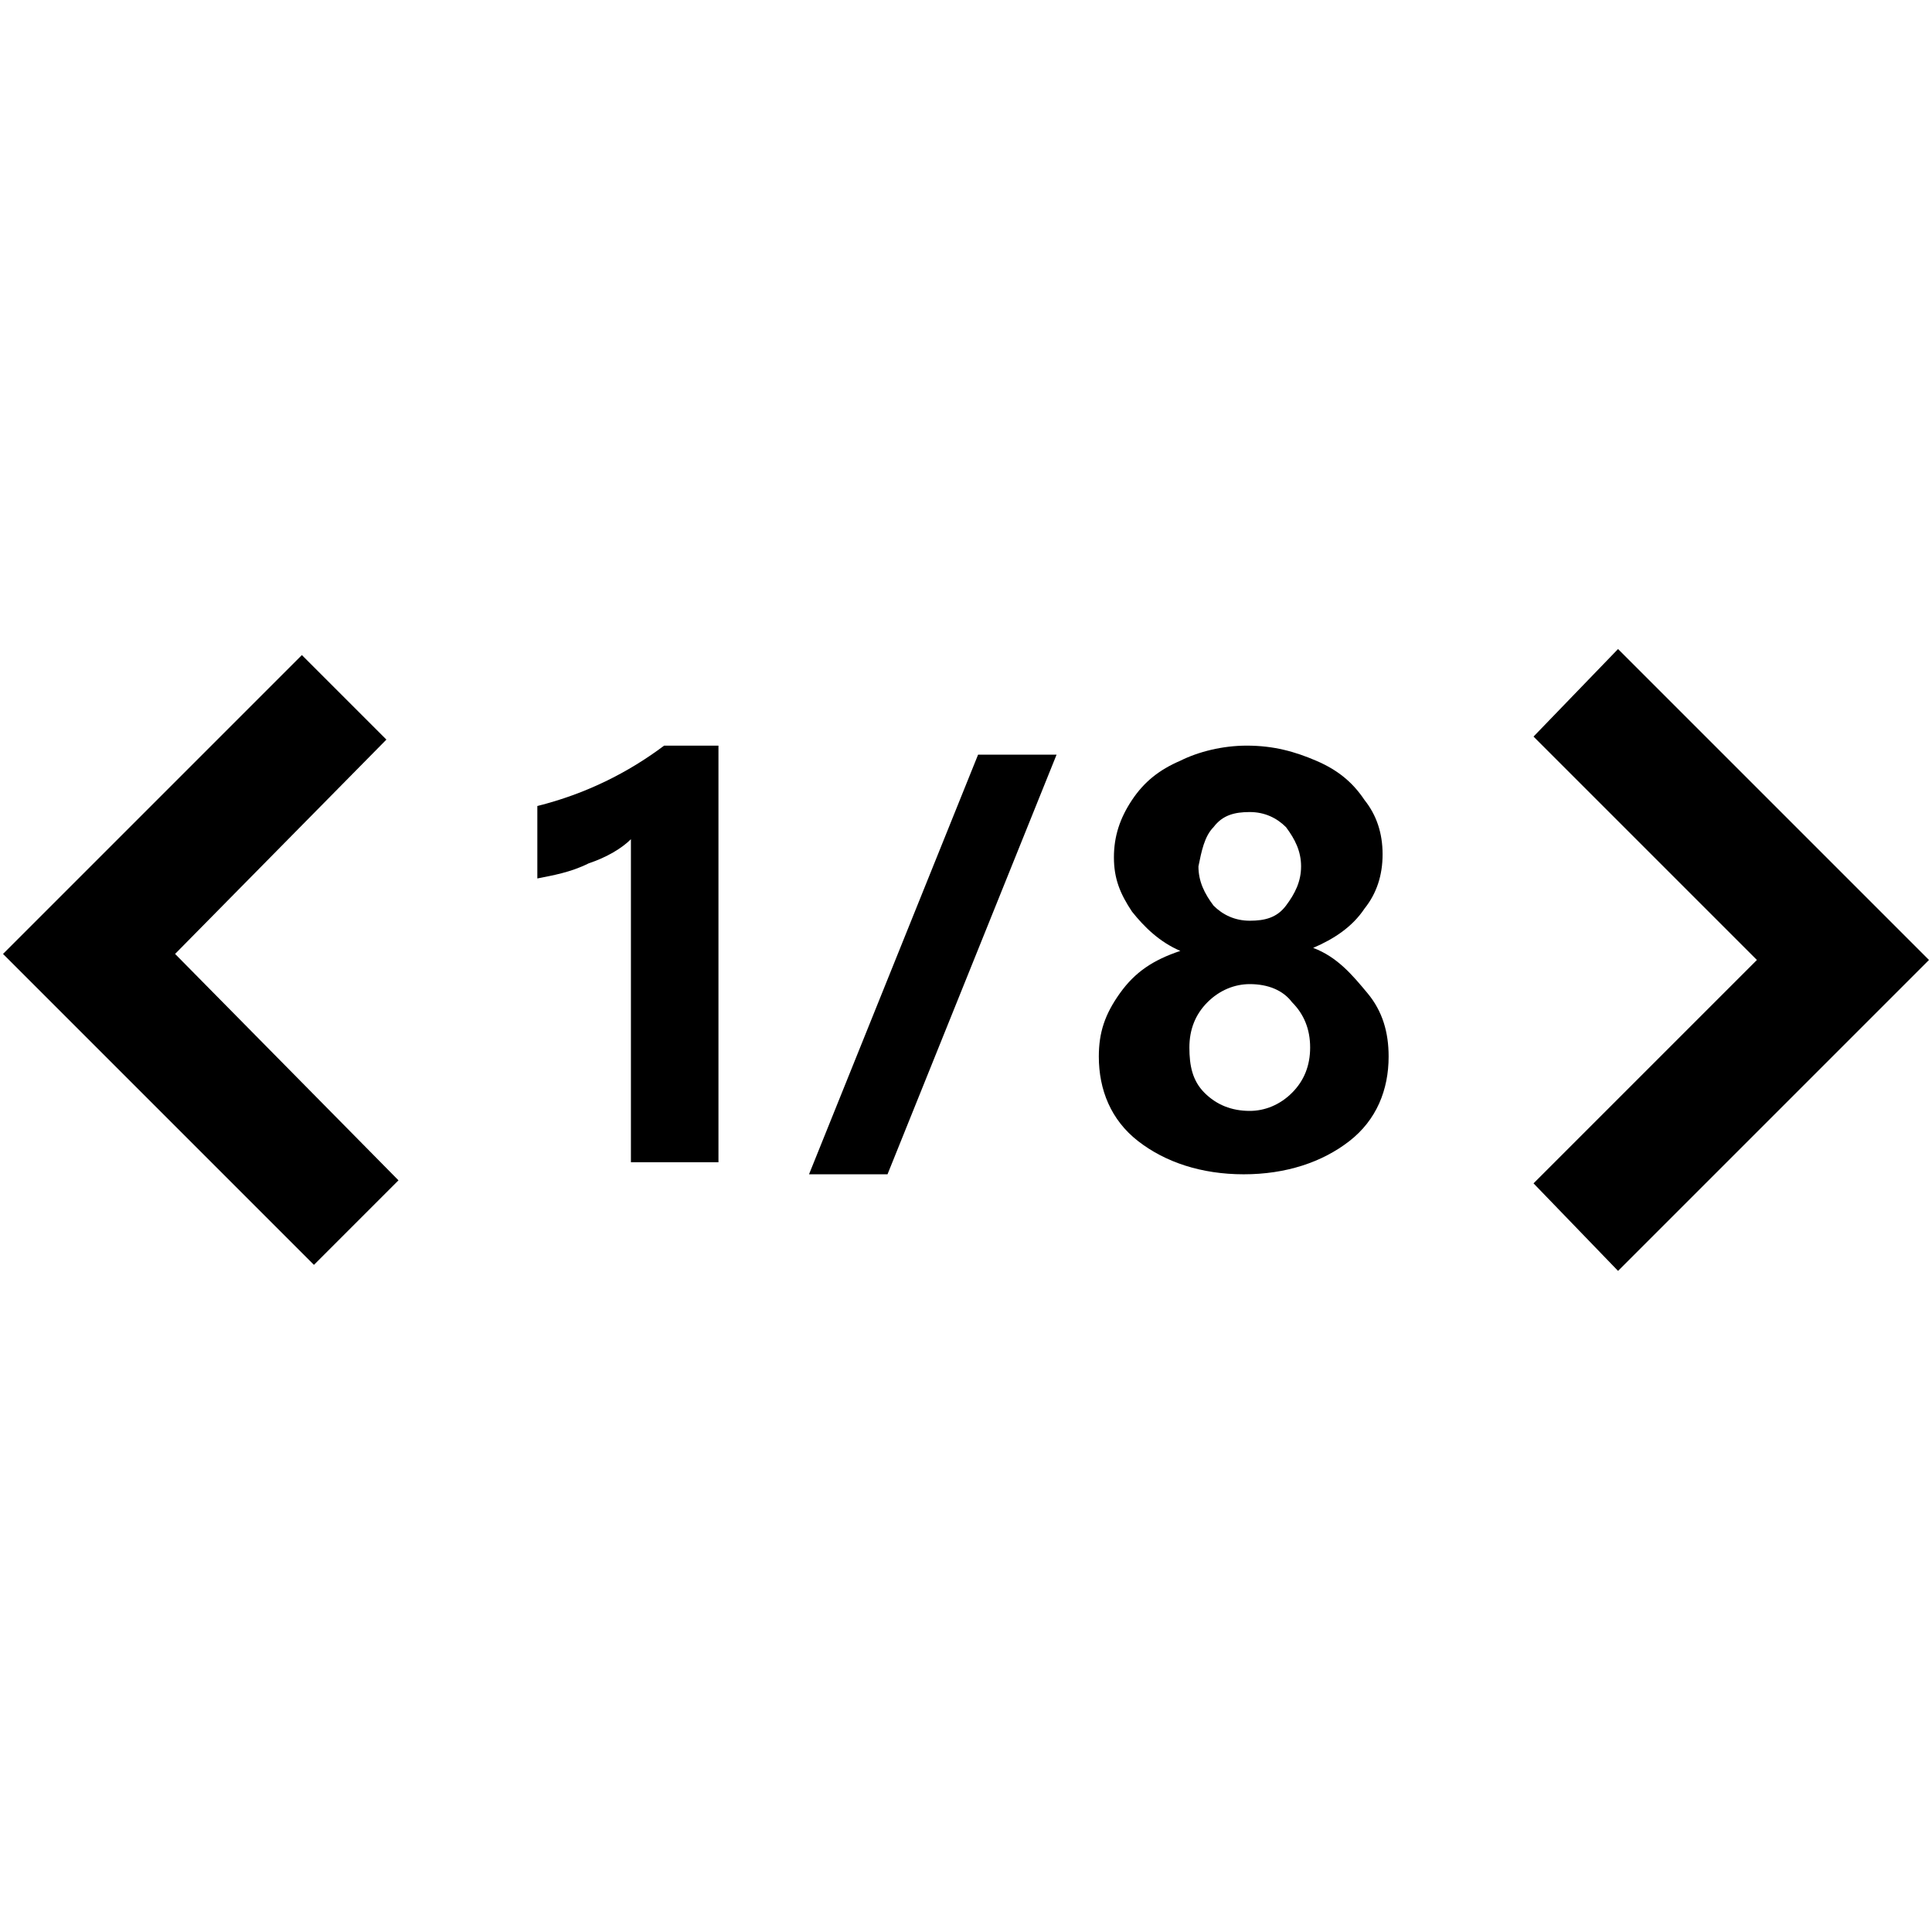
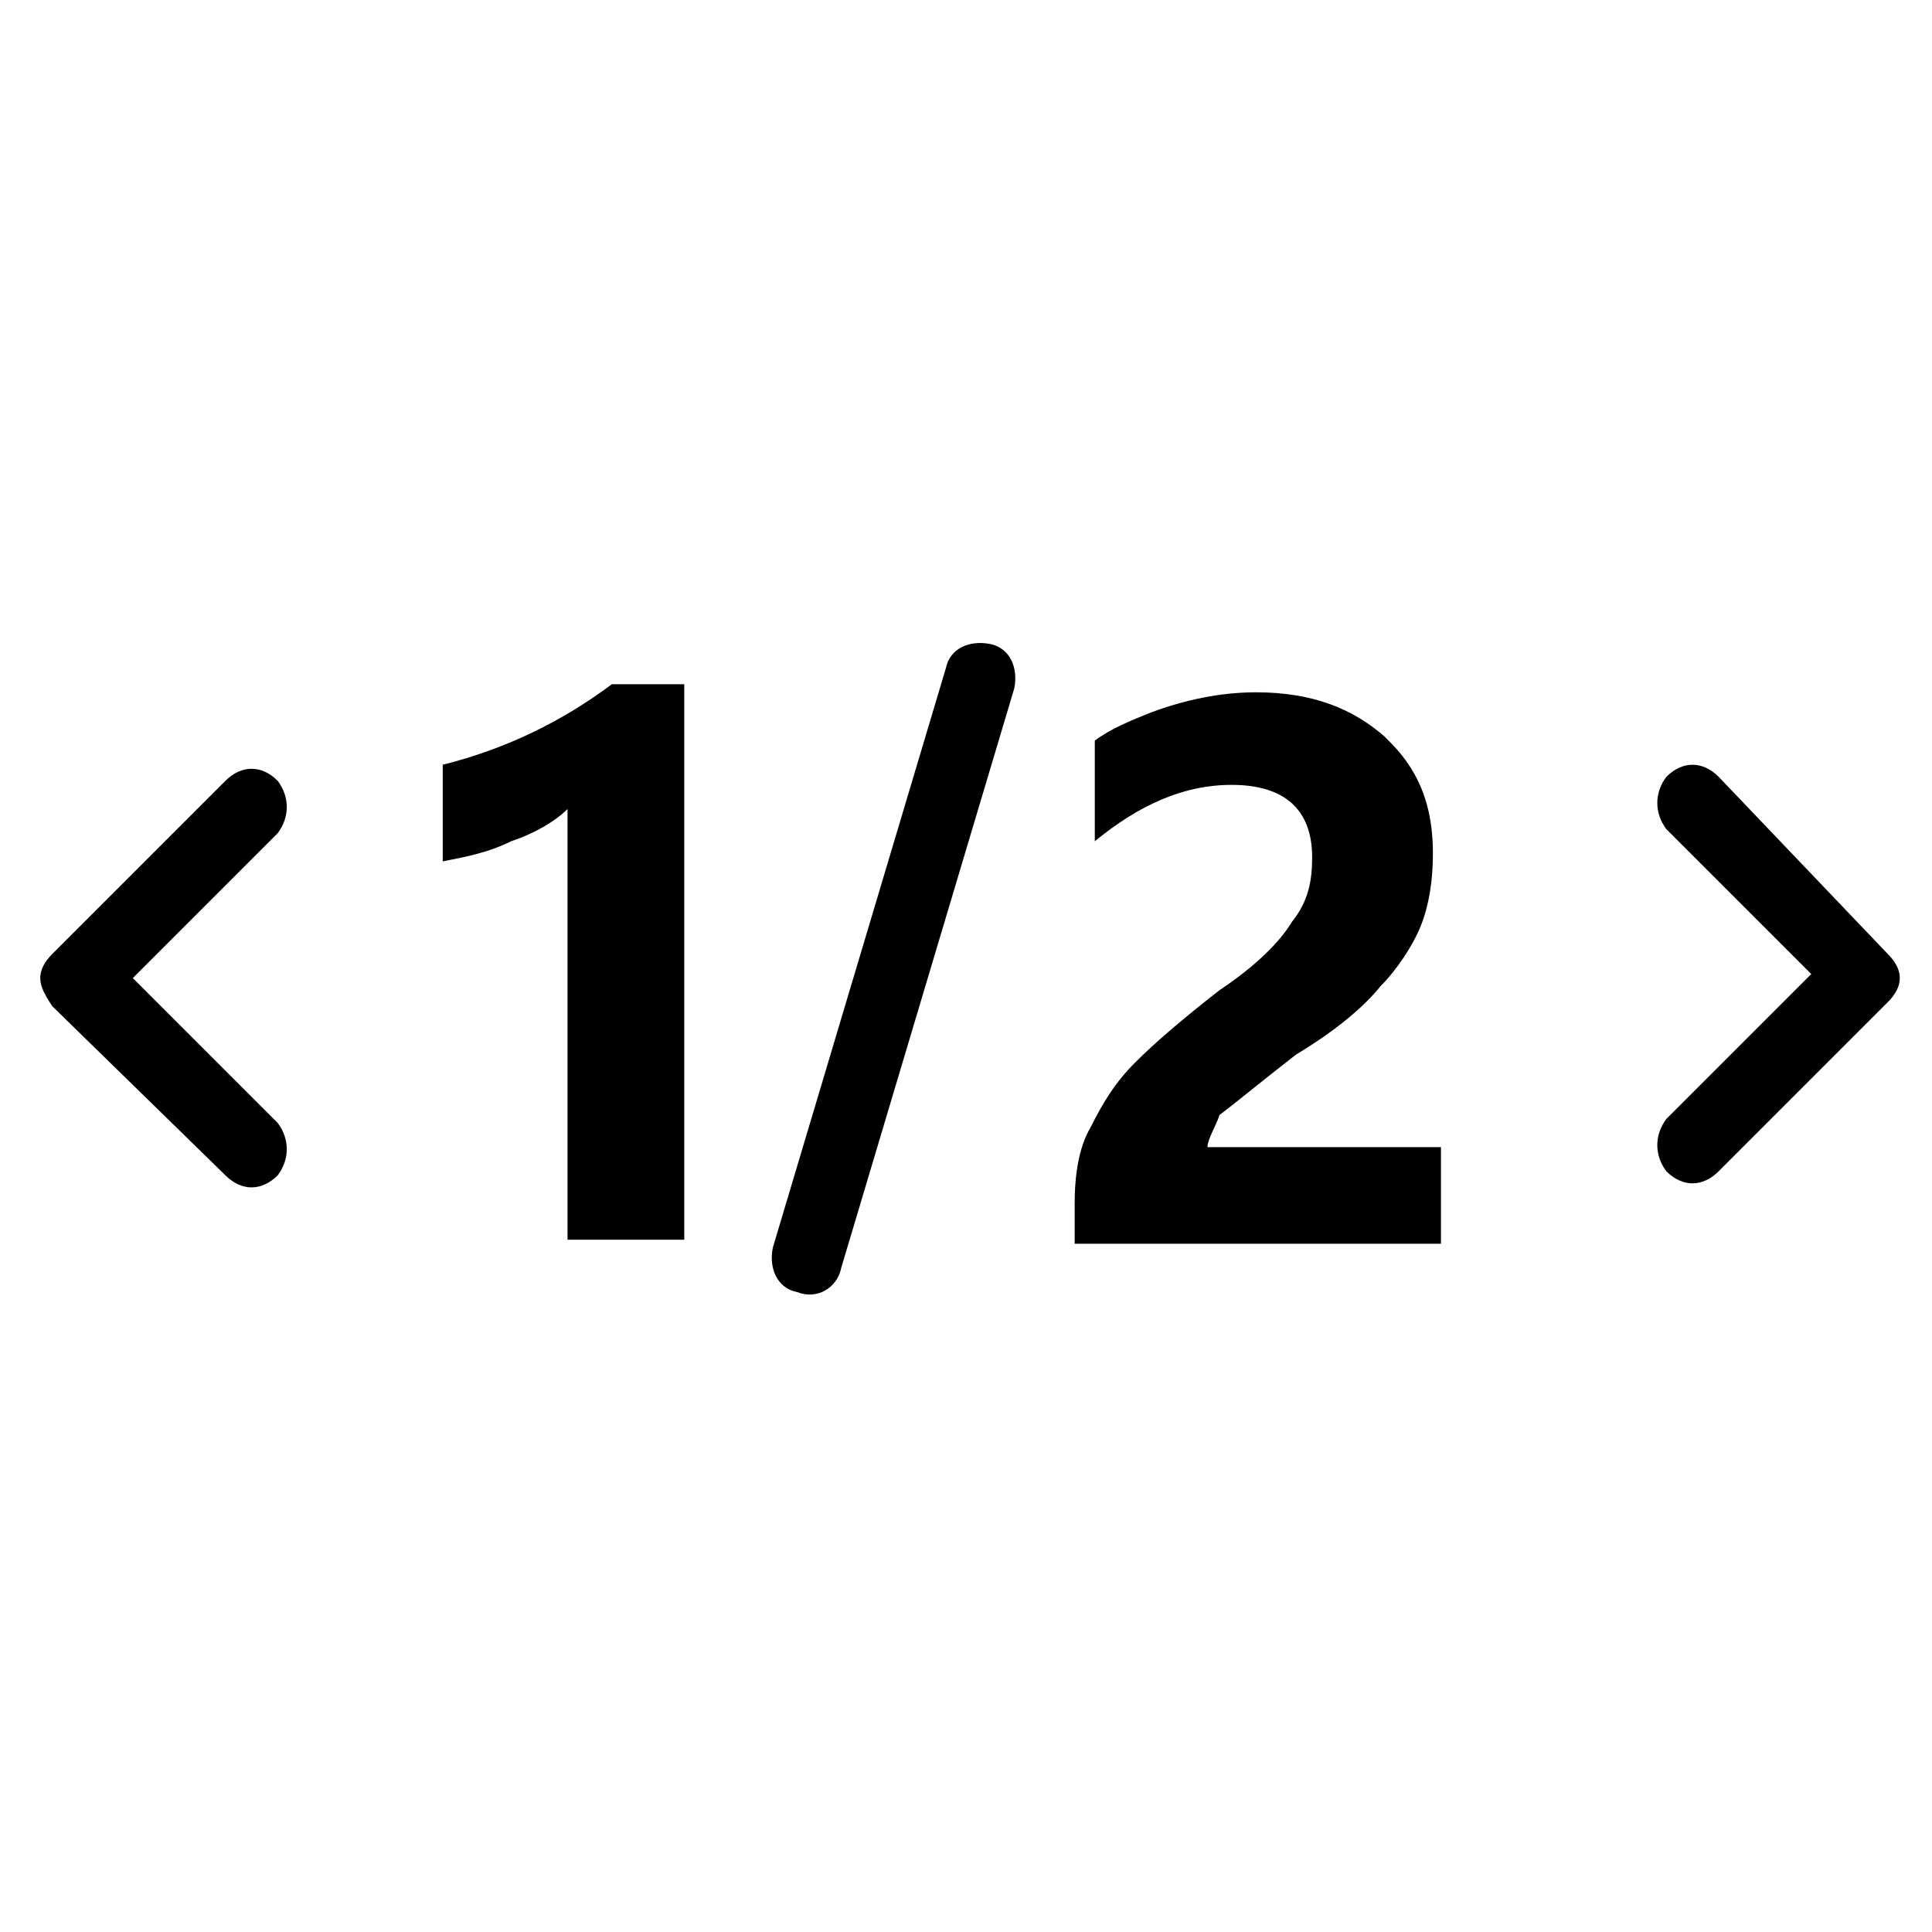
- <svg xmlns="http://www.w3.org/2000/svg" version="1.1" id="图层_1" x="0px" y="0px" viewBox="0 0 64 64" style="enable-background:new 0 0 64 64;" xml:space="preserve">
+ <svg xmlns="http://www.w3.org/2000/svg" version="1.1" id="图层_1" x="0px" y="0px" viewBox="0 0 48 48" style="enable-background:new 0 0 48 48;" xml:space="preserve">
  <style type="text/css">
- 	.st0{fill:currentcolor;}
-   </style>
-   <g>
-     <polygon class="st0" points="12.8,24.5 10,21.7 0.1,31.6 10.4,41.9 13.2,39.1 5.8,31.6  " />
-     <polygon class="st0" points="53.6,21.5 50.8,24.4 58.2,31.8 50.8,39.2 53.6,42.1 63.9,31.8  " />
-     <path class="st0" d="M17.8,26.7v2.4c0.5-0.1,1.1-0.2,1.7-0.5c0.6-0.2,1.1-0.5,1.4-0.8v10.7h2.9V24.7H22   C20.8,25.6,19.4,26.3,17.8,26.7z" />
-     <polygon class="st0" points="26.8,38.9 29.4,38.9 35,25 32.4,25  " />
-     <path class="st0" d="M43.5,31.4c0.7-0.3,1.3-0.7,1.7-1.3c0.4-0.5,0.6-1.1,0.6-1.8c0-0.7-0.2-1.3-0.6-1.8c-0.4-0.6-0.9-1-1.6-1.3   c-0.7-0.3-1.4-0.5-2.3-0.5c-0.8,0-1.6,0.2-2.2,0.5c-0.7,0.3-1.2,0.7-1.6,1.3c-0.4,0.6-0.6,1.2-0.6,1.9c0,0.7,0.2,1.2,0.6,1.8   c0.4,0.5,0.9,1,1.6,1.3c-0.9,0.3-1.5,0.7-2,1.4s-0.7,1.3-0.7,2.1c0,1.1,0.4,2.1,1.3,2.8s2.1,1.1,3.5,1.1s2.6-0.4,3.5-1.1   S46,36.1,46,35c0-0.8-0.2-1.5-0.7-2.1S44.3,31.7,43.5,31.4z M40.2,27.4c0.3-0.4,0.7-0.5,1.2-0.5s0.9,0.2,1.2,0.5   c0.3,0.4,0.5,0.8,0.5,1.3s-0.2,0.9-0.5,1.3s-0.7,0.5-1.2,0.5s-0.9-0.2-1.2-0.5c-0.3-0.4-0.5-0.8-0.5-1.3   C39.8,28.2,39.9,27.7,40.2,27.4z M42.8,36.2c-0.4,0.4-0.9,0.6-1.4,0.6c-0.6,0-1.1-0.2-1.5-0.6s-0.5-0.9-0.5-1.5s0.2-1.1,0.6-1.5   c0.4-0.4,0.9-0.6,1.4-0.6c0.6,0,1.1,0.2,1.4,0.6c0.4,0.4,0.6,0.9,0.6,1.5C43.4,35.3,43.2,35.8,42.8,36.2z" />
-   </g>
+ 	.st0{fill-rule:evenodd;clip-rule:evenodd;fill:currentColor;}
+ </style>
+   <path id="矢量_177" class="st0" d="M20.9,31.5l4.3-14.4c0.1-0.5-0.1-1-0.6-1.1c-0.5-0.1-1,0.1-1.1,0.6L19.2,31  c-0.1,0.5,0.1,1,0.6,1.1C20.3,32.3,20.8,32,20.9,31.5z M17,30.9V17h-1.8c-1.2,0.9-2.6,1.6-4.2,2v2.4c0.5-0.1,1.1-0.2,1.7-0.5  c0.6-0.2,1.1-0.5,1.4-0.8v10.7H17z M30,28.5h5.8v2.4h-9.1v-1c0-0.7,0.1-1.4,0.4-1.9c0.3-0.6,0.6-1.1,1.1-1.6  c0.5-0.5,1.2-1.1,2.1-1.8c0.9-0.6,1.5-1.2,1.8-1.7c0.4-0.5,0.5-1,0.5-1.6c0-1.2-0.7-1.8-2-1.8c-1.2,0-2.3,0.5-3.4,1.4v-2.5  c0.4-0.3,0.9-0.5,1.4-0.7c0.8-0.3,1.7-0.5,2.6-0.5c1.4,0,2.4,0.4,3.2,1.1c0.2,0.2,0.4,0.4,0.6,0.7c0.4,0.6,0.6,1.3,0.6,2.2  c0,0.7-0.1,1.3-0.3,1.8c-0.2,0.5-0.6,1.1-1,1.5c-0.4,0.5-1.1,1.1-2.1,1.7c-0.9,0.7-1.5,1.2-1.9,1.5C30.2,28,30,28.3,30,28.5z   M42.7,19.3c-0.4-0.4-0.9-0.4-1.3,0c-0.3,0.4-0.3,0.9,0,1.3l3.6,3.6l-3.6,3.6c-0.3,0.4-0.3,0.9,0,1.3c0.4,0.4,0.9,0.4,1.3,0l4.2-4.2  c0.2-0.2,0.3-0.4,0.3-0.6c0-0.2-0.1-0.4-0.3-0.6L42.7,19.3z M5.6,19.4c0.4-0.4,0.9-0.4,1.3,0c0.3,0.4,0.3,0.9,0,1.3l-3.6,3.6  l3.6,3.6c0.3,0.4,0.3,0.9,0,1.3c-0.4,0.4-0.9,0.4-1.3,0L1.3,25C1.1,24.7,1,24.5,1,24.3c0-0.2,0.1-0.4,0.3-0.6L5.6,19.4z" />
</svg>
